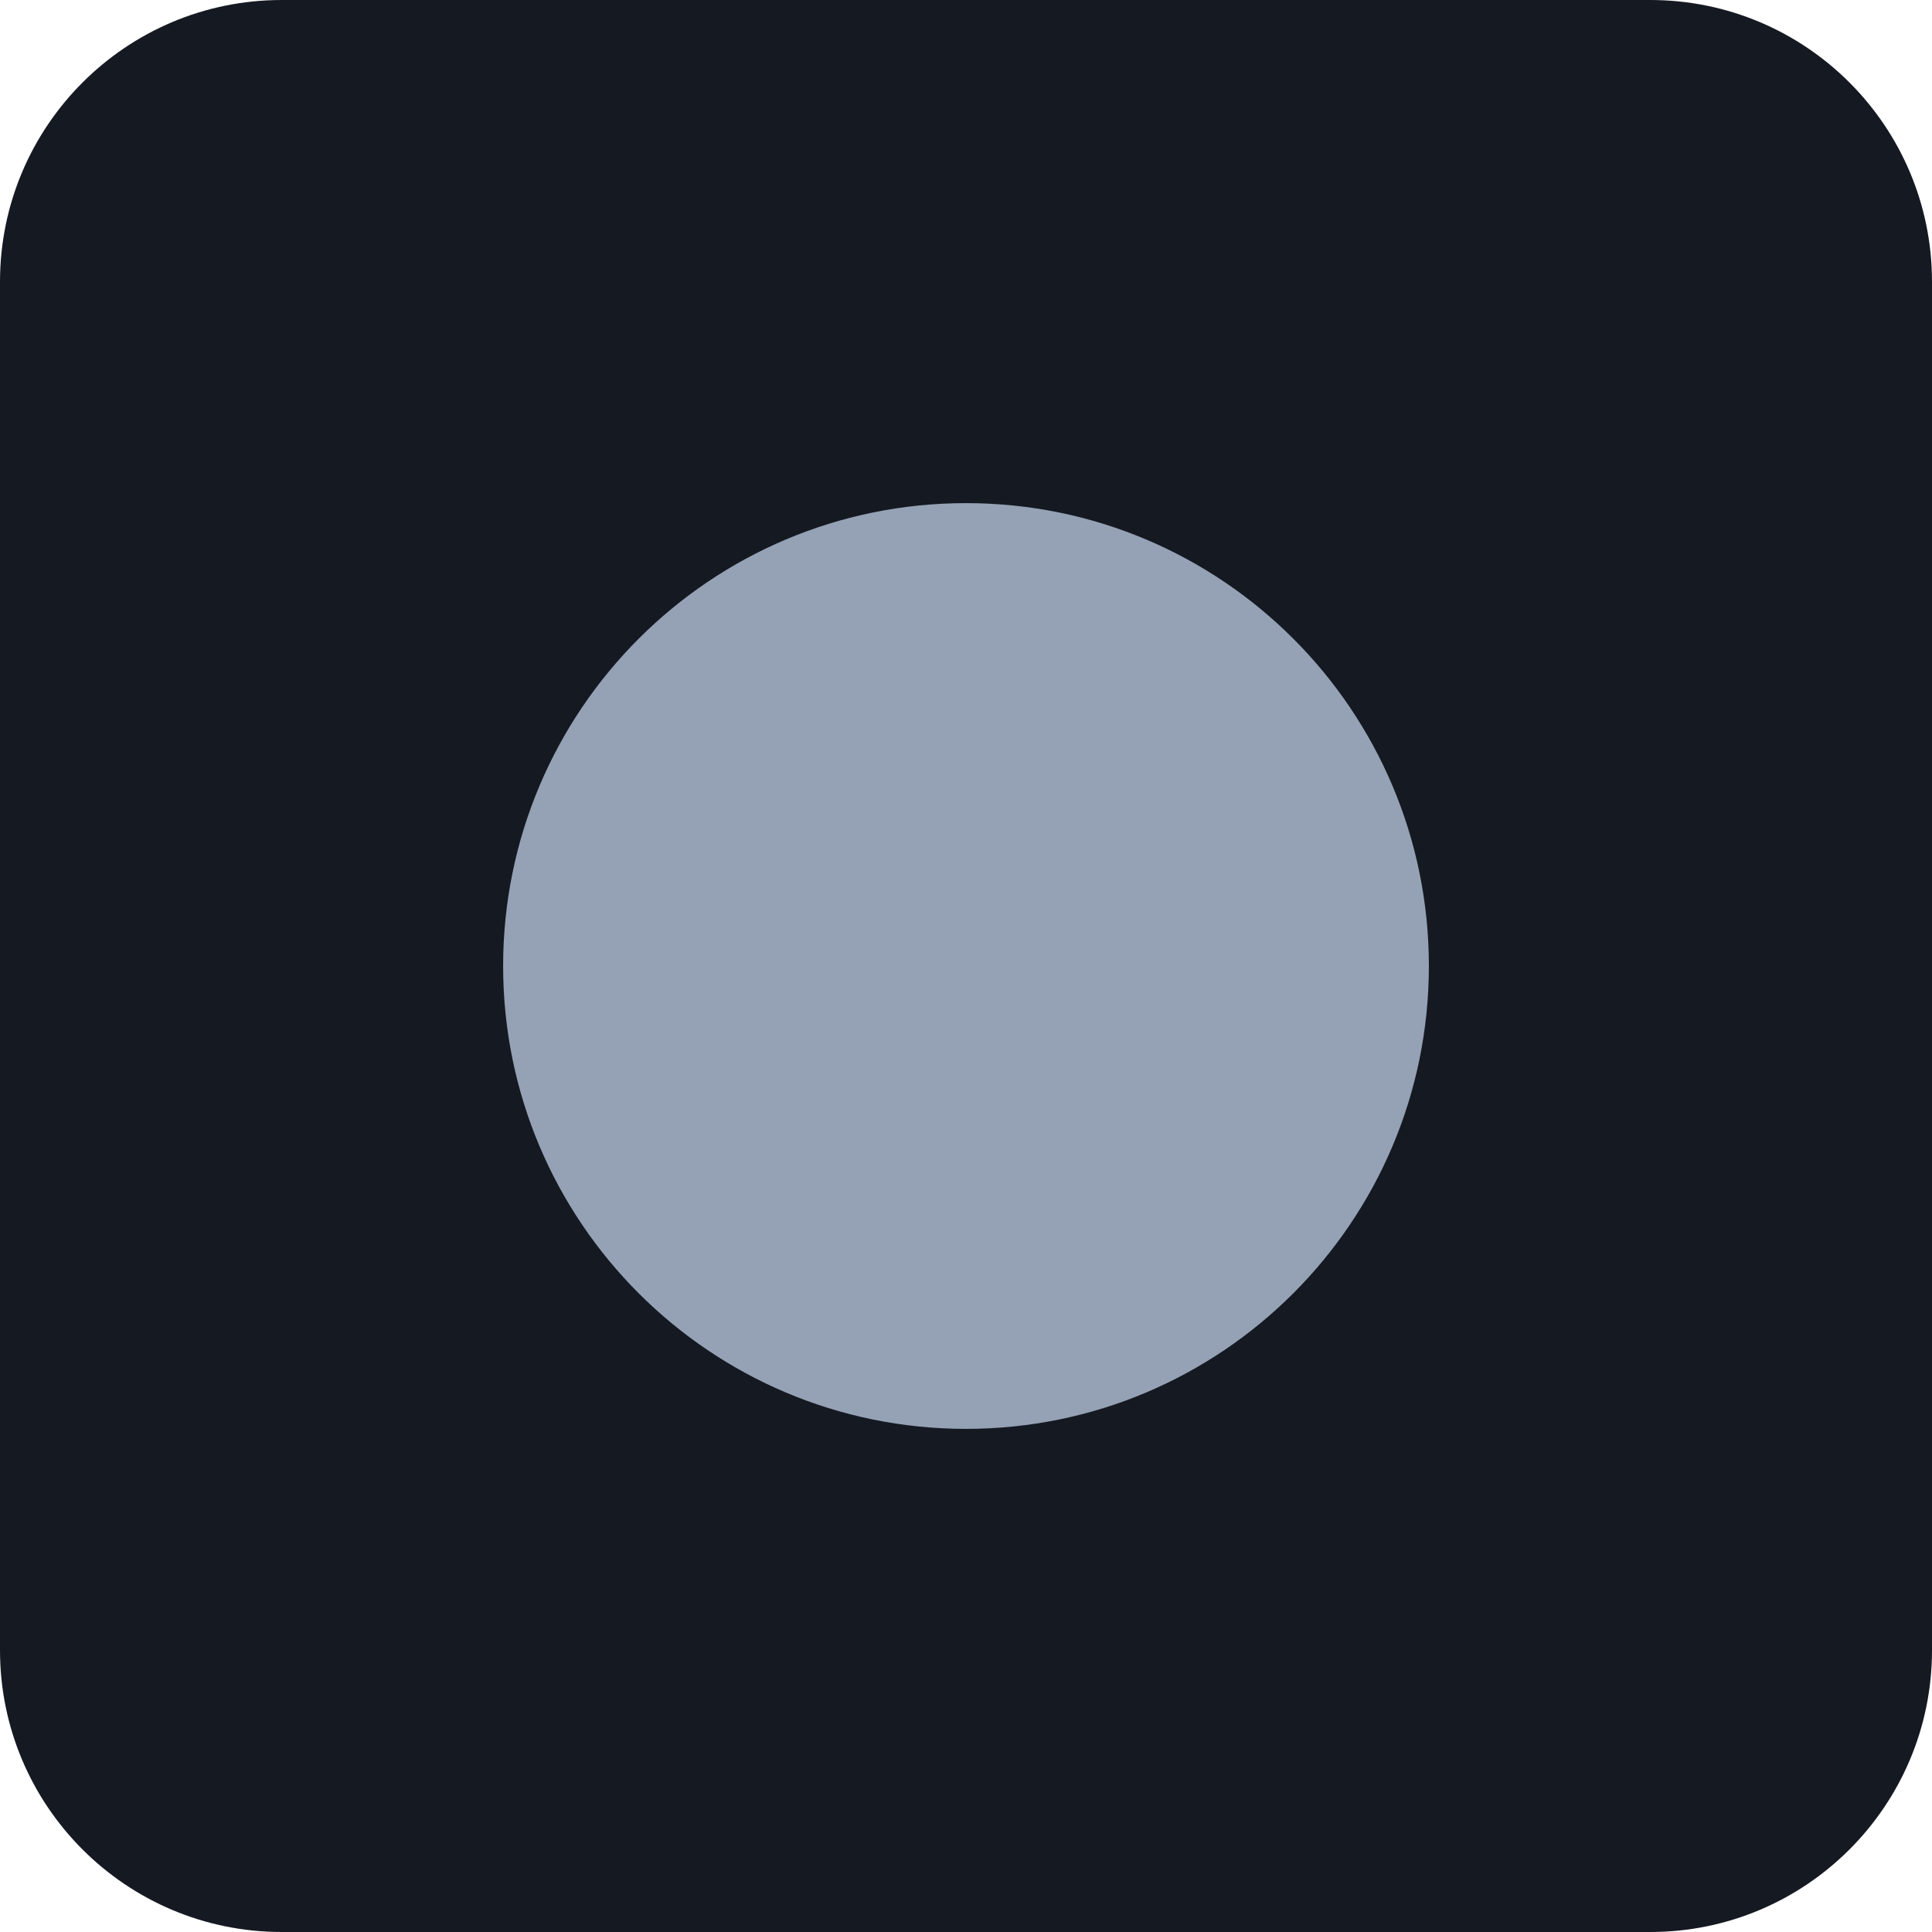
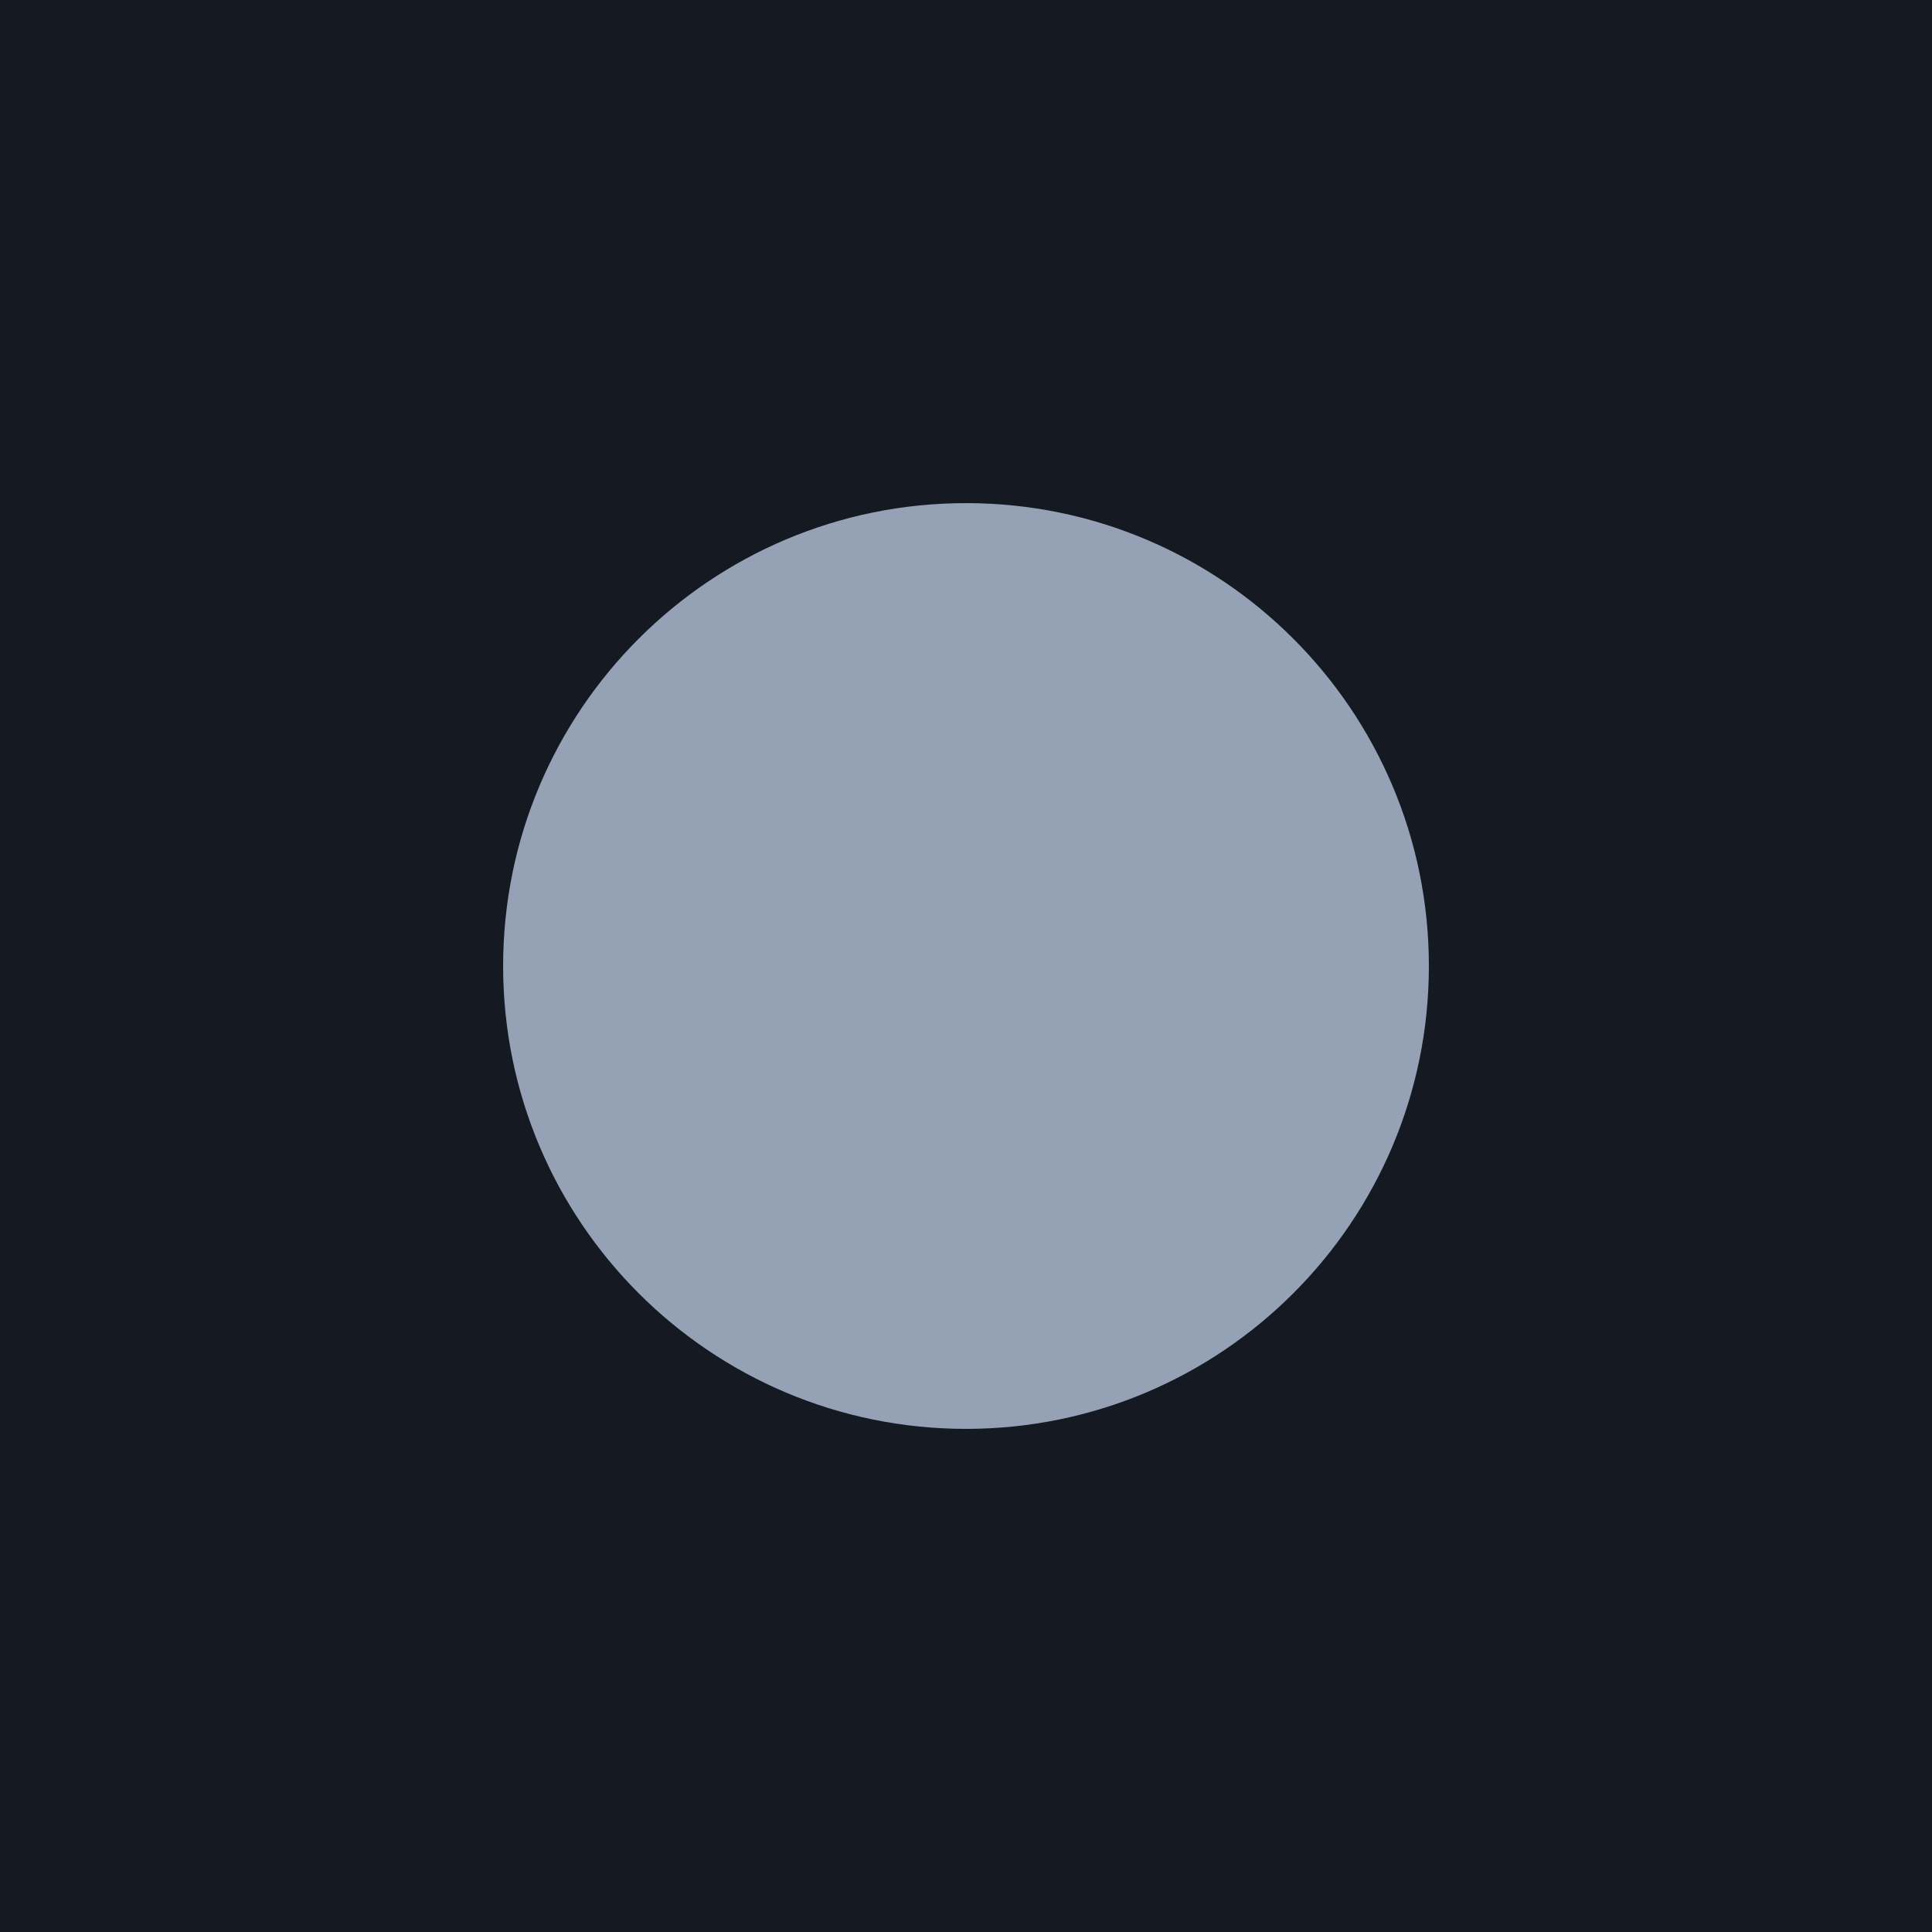
<svg xmlns="http://www.w3.org/2000/svg" width="96" height="96" viewBox="0 0 96 96">
-   <rect width="96" height="96" rx="14" fill="#151922" />
+   <rect width="96" height="96" fill="#151922" />
  <g color="#95a2b5" fill="none" stroke="currentColor" stroke-width="5" stroke-linecap="round" stroke-linejoin="round">
    <circle cx="48" cy="48" r="23" fill="currentColor" stroke="none" />
  </g>
</svg>
